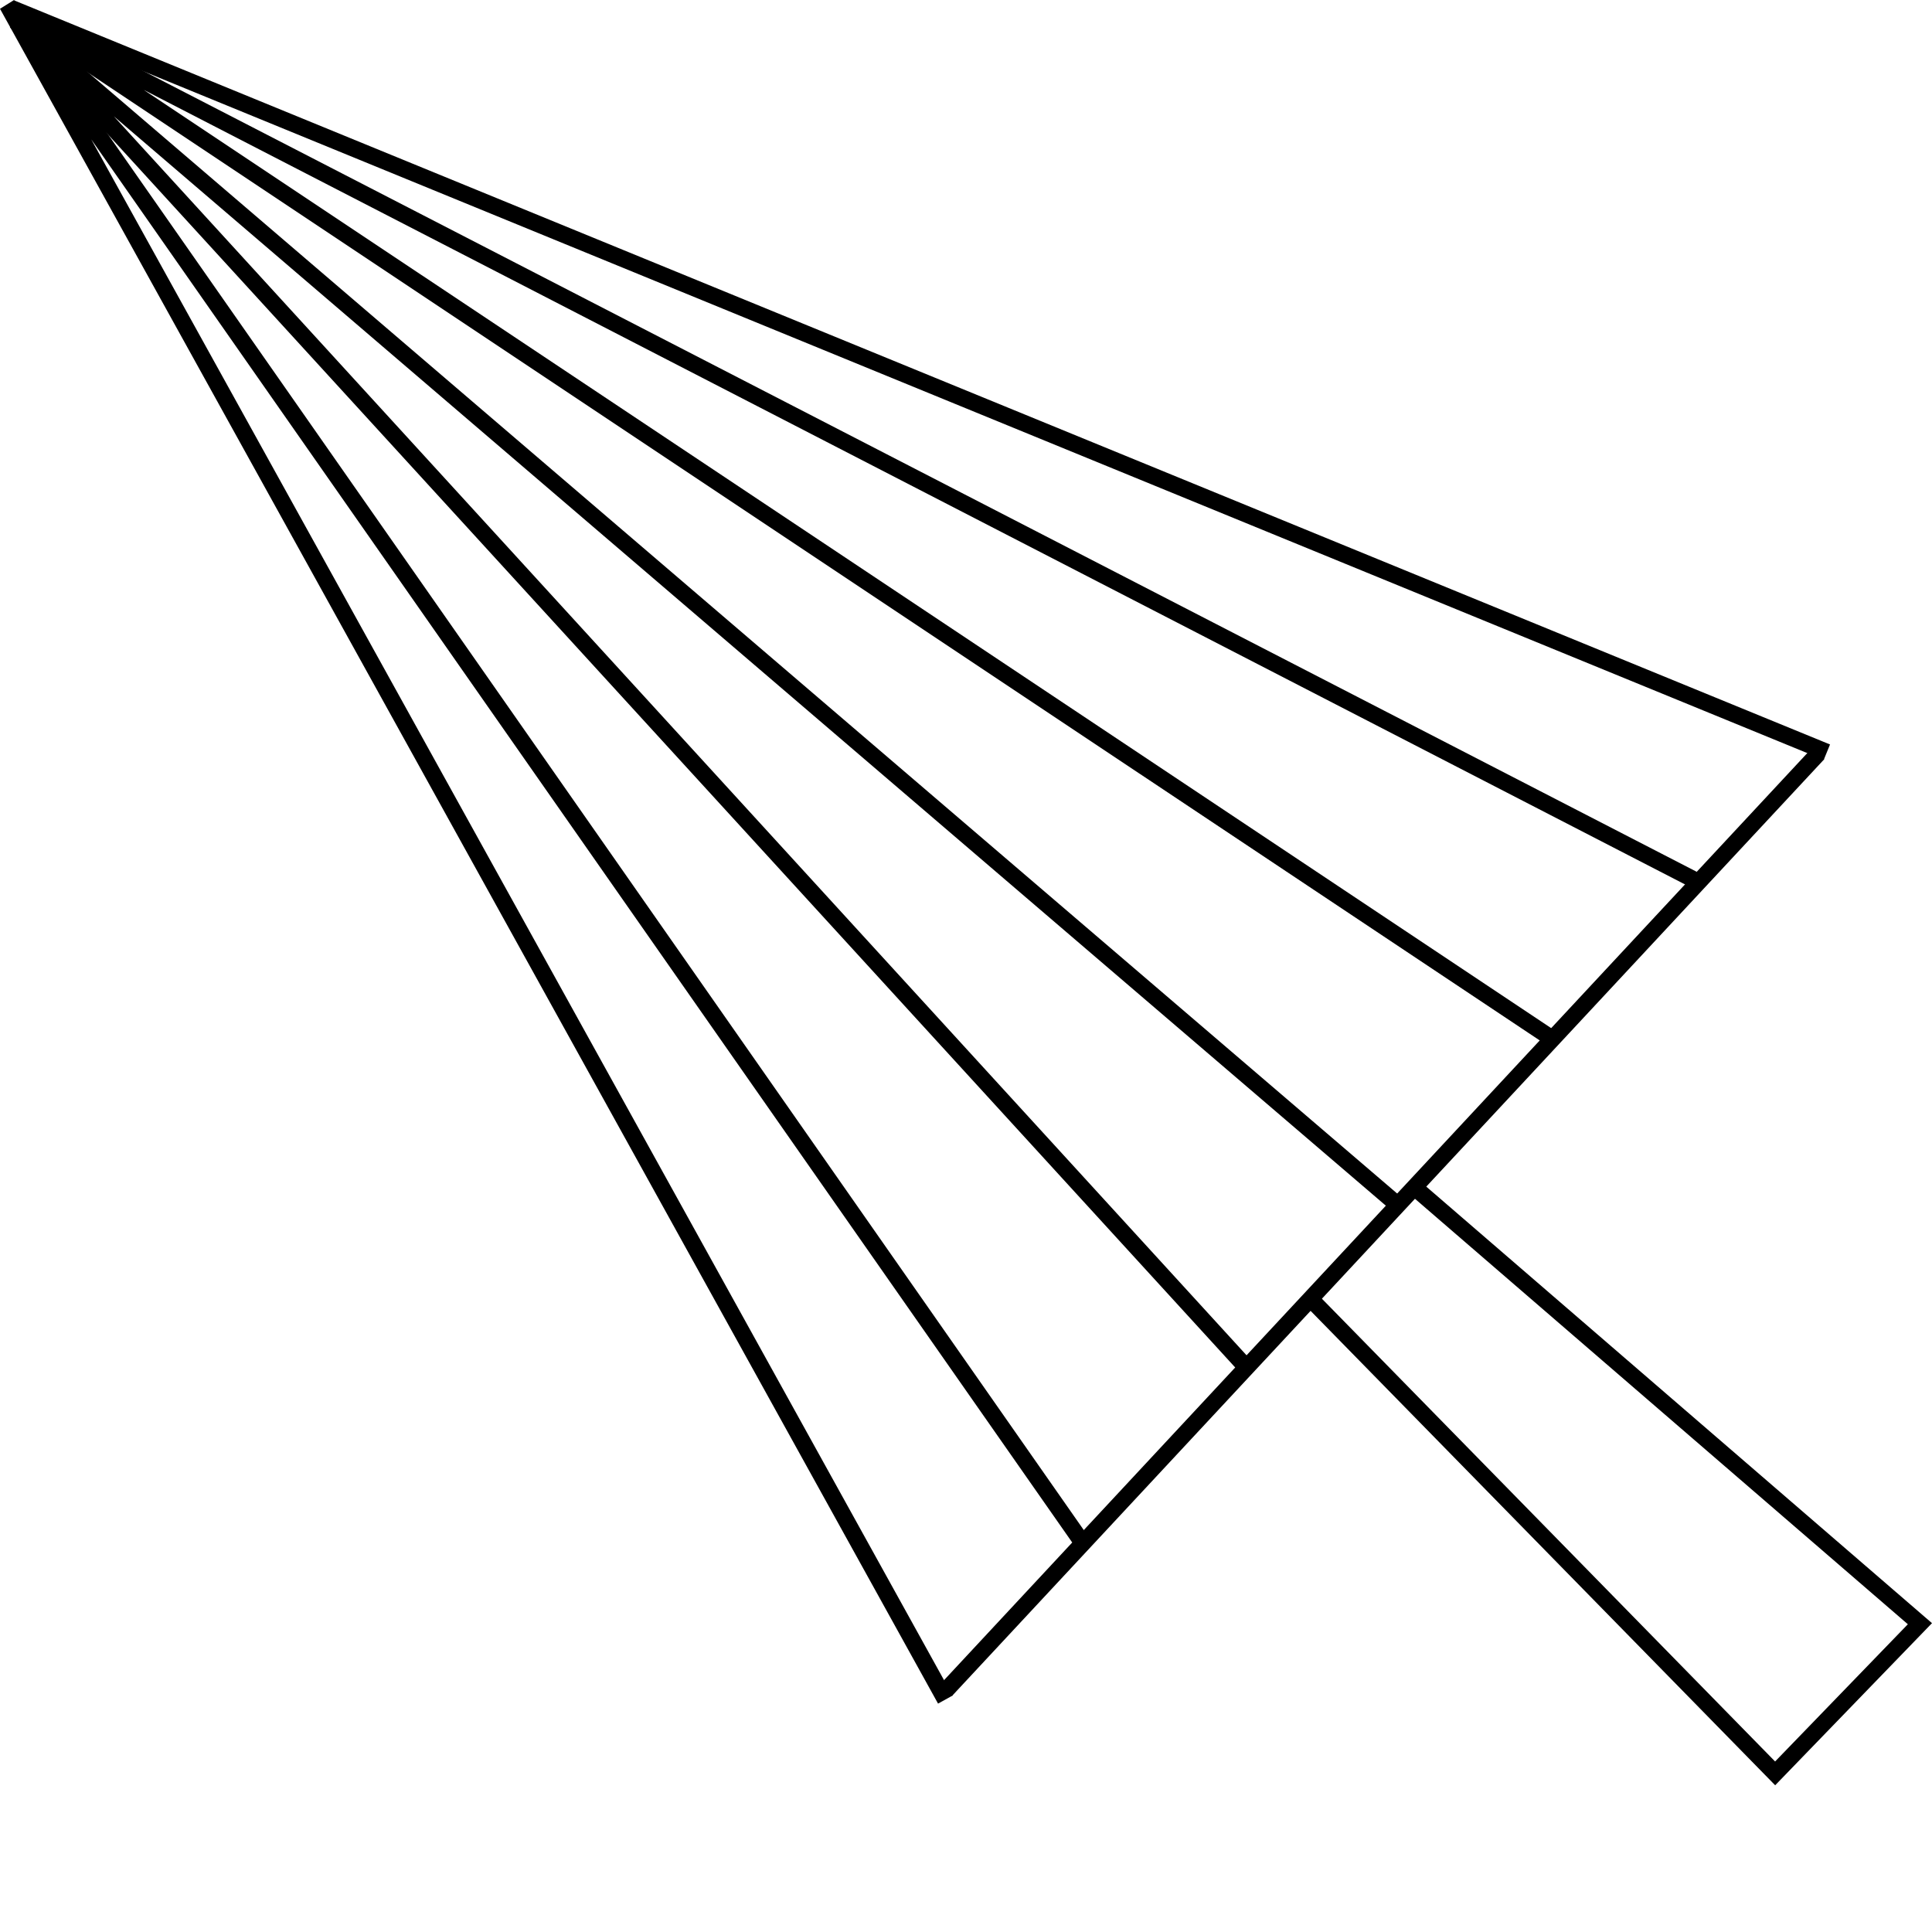
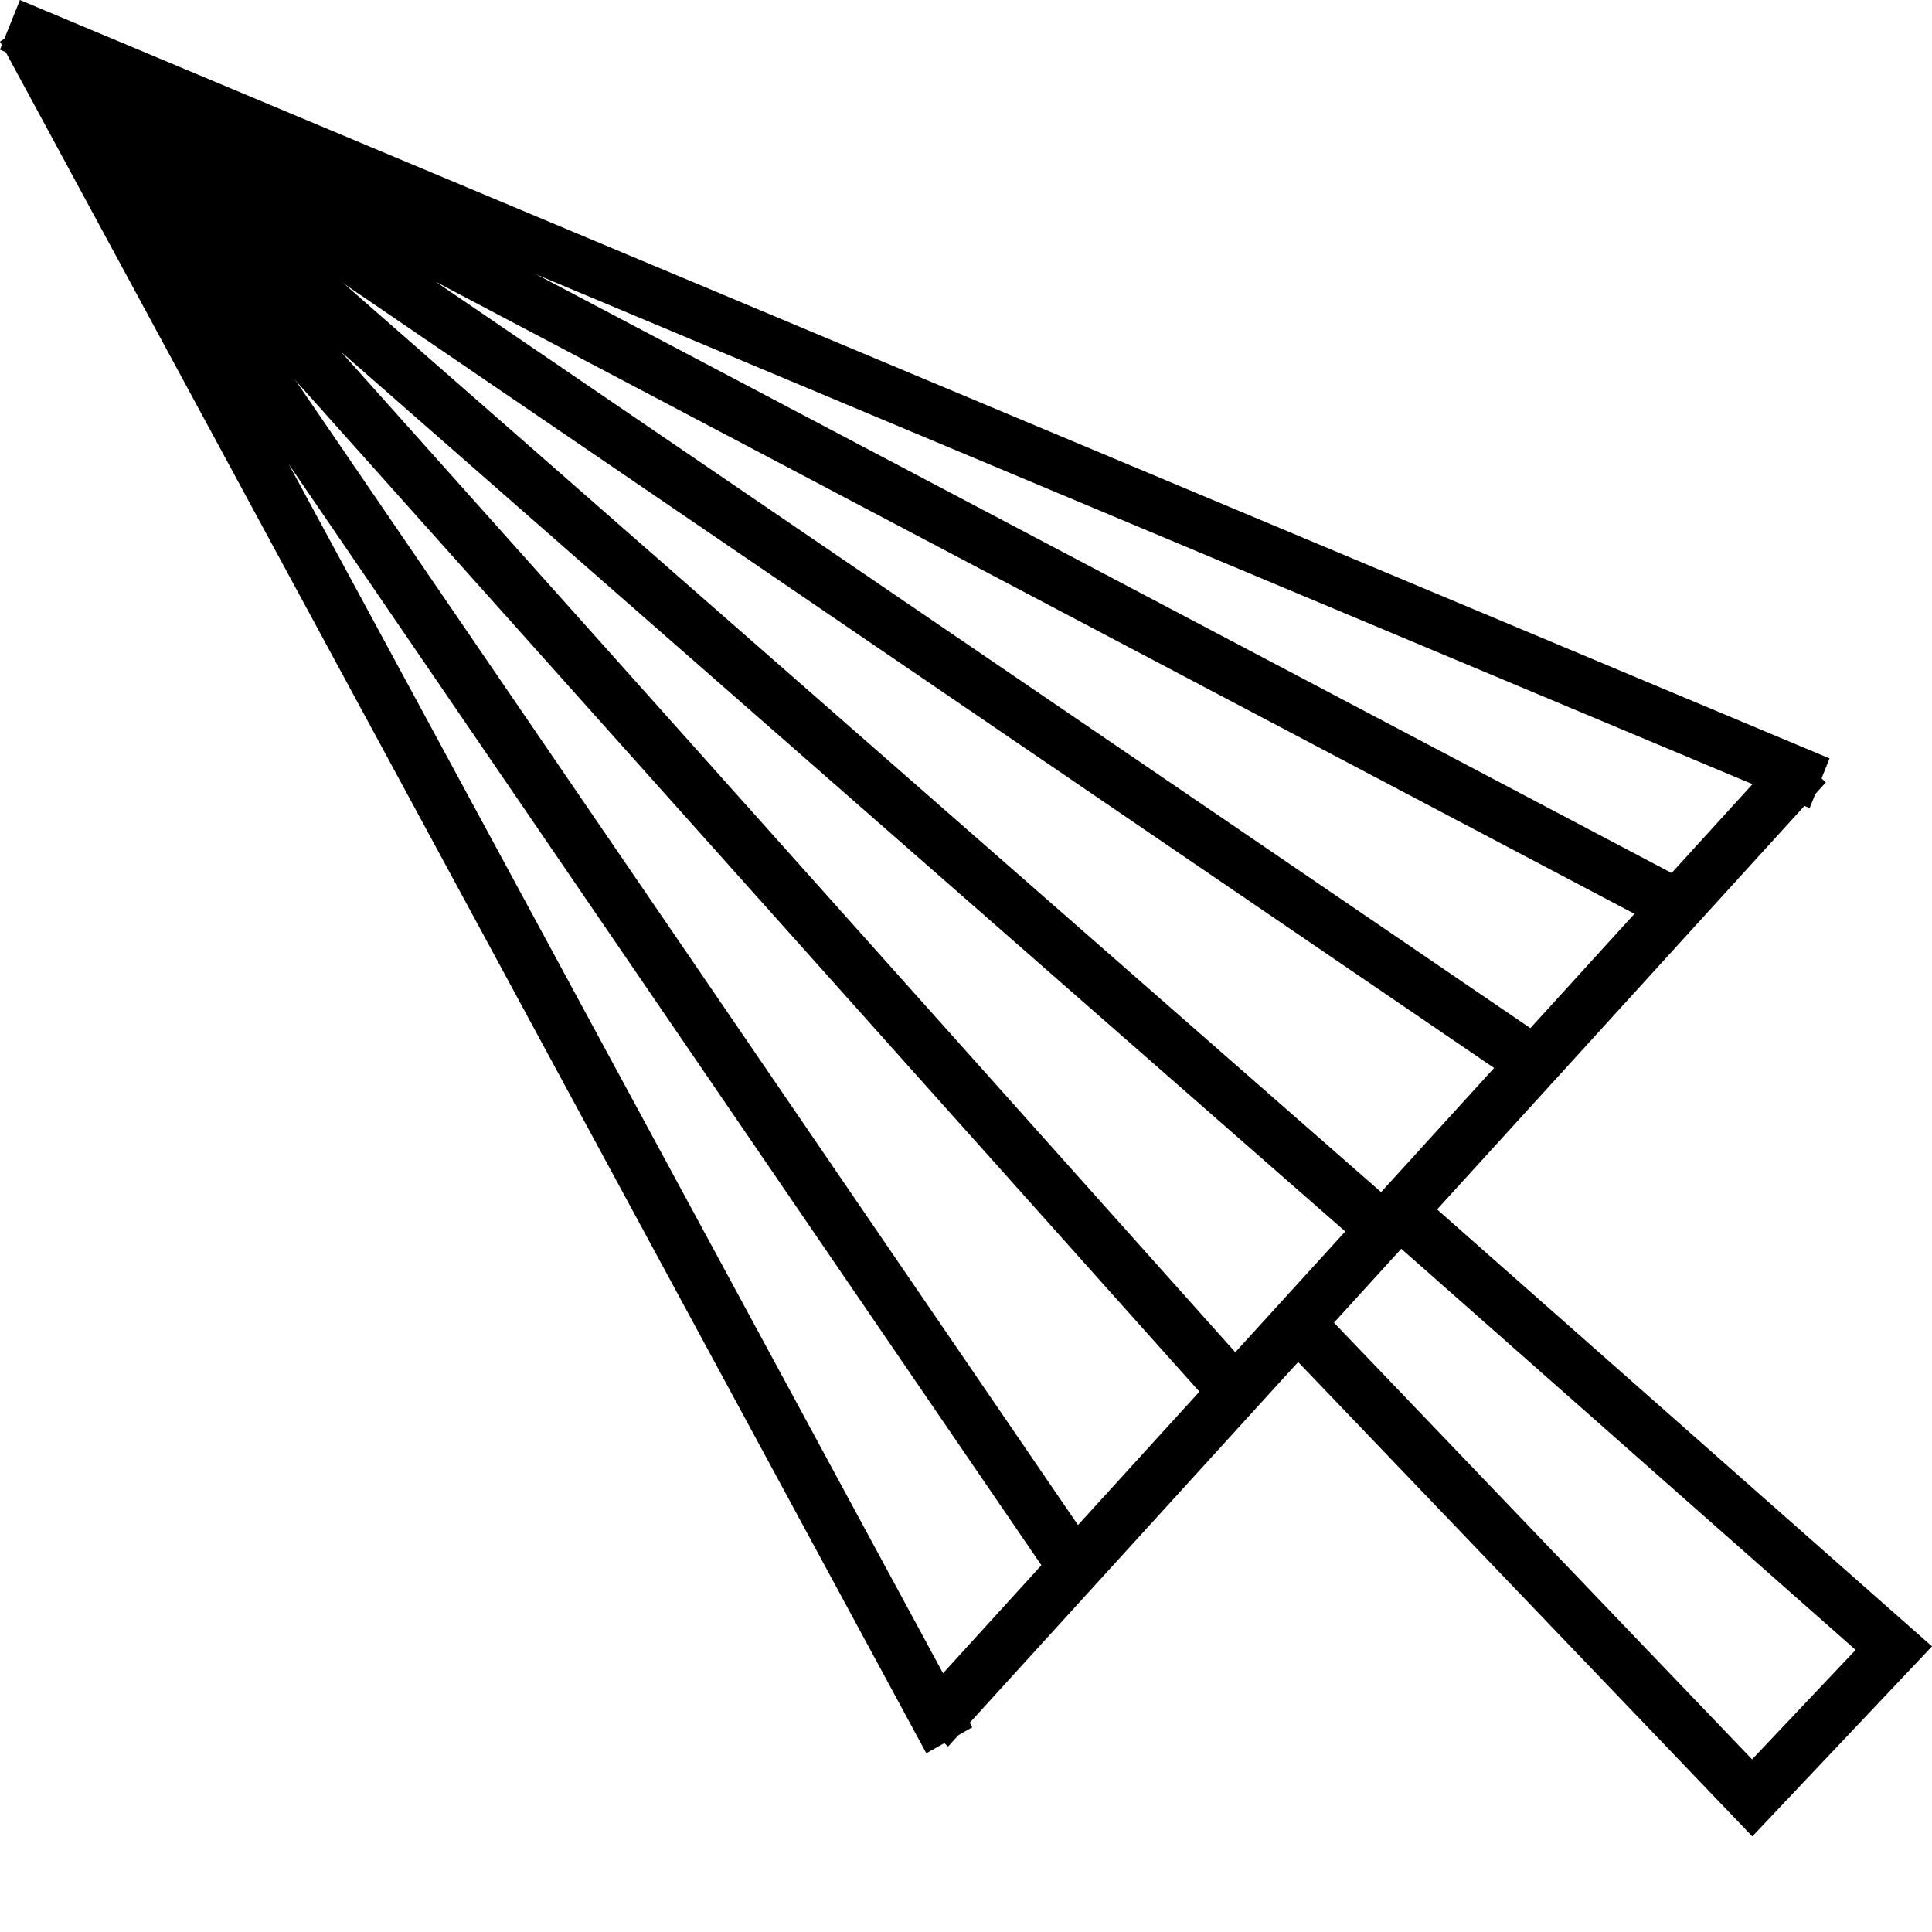
<svg xmlns="http://www.w3.org/2000/svg" width="72" height="72" viewBox="0 0 72 72" version="1.1" id="svg1">
  <defs id="defs1" />
  <g id="layer1">
    <rect style="fill:#ffffff;stroke-width:15.051;stroke-linecap:round;stroke-linejoin:round;paint-order:fill markers stroke" id="rect1" width="72" height="72" x="0" y="0" />
-     <g id="g2" transform="matrix(1.239532,0,0,1.239539,-10.78358,-13.03225)">
-       <path style="fill:none;stroke:#000000;stroke-width:0.499;stroke-linecap:square;stroke-opacity:1" d="M 37.311,61.149 63.192,33.355" id="path1" />
-       <path style="fill:none;stroke:#000000;stroke-width:0.499;stroke-linecap:square;stroke-opacity:1" d="m 48.179,49.646 13.891,14.185 4.353,-4.5 -15.016,-12.962" id="path2" />
-       <path style="fill:none;stroke:#000000;stroke-width:0.499;stroke-linecap:square;stroke-opacity:1" d="M 37,61.394 8.918,10.657 41.001,56.546" id="path3" />
-       <path style="fill:none;stroke:#000000;stroke-width:0.499;stroke-linecap:square;stroke-opacity:1" d="M 46.083,51.527 9.181,11.163 50.6,46.635" id="path4" />
-       <path style="fill:none;stroke:#000000;stroke-width:0.499;stroke-linecap:square;stroke-opacity:1" d="M 55.19,41.627 9.181,10.955 59.553,36.923" id="path5" />
-       <path style="fill:none;stroke:#000000;stroke-width:0.499;stroke-linecap:square;stroke-opacity:1" d="M 9.264,10.852 63.395,33.033" id="path6" />
+     <g id="g2" transform="matrix(1.212426,0,0,1.240042,-9.955897,-12.15159)" style="stroke-width:1.614;stroke-dasharray:none">
+       <path style="fill:none;stroke:#000000;stroke-width:1.614;stroke-linecap:square;stroke-dasharray:none;stroke-opacity:1" d="M 37.311,61.149 63.192,33.355" id="path1" />
+       <path style="fill:none;stroke:#000000;stroke-width:1.614;stroke-linecap:square;stroke-dasharray:none;stroke-opacity:1" d="m 48.179,49.646 13.891,14.185 4.353,-4.5 -15.016,-12.962" id="path2" />
+       <path style="fill:none;stroke:#000000;stroke-width:1.614;stroke-linecap:square;stroke-dasharray:none;stroke-opacity:1" d="M 37,61.394 8.918,10.657 41.001,56.546" id="path3" />
+       <path style="fill:none;stroke:#000000;stroke-width:1.614;stroke-linecap:square;stroke-dasharray:none;stroke-opacity:1" d="M 46.083,51.527 9.181,11.163 50.6,46.635" id="path4" />
+       <path style="fill:none;stroke:#000000;stroke-width:1.614;stroke-linecap:square;stroke-dasharray:none;stroke-opacity:1" d="M 55.19,41.627 9.181,10.955 59.553,36.923" id="path5" />
+       <path style="fill:none;stroke:#000000;stroke-width:1.614;stroke-linecap:square;stroke-dasharray:none;stroke-opacity:1" d="M 9.264,10.852 63.395,33.033" id="path6" />
    </g>
  </g>
</svg>
